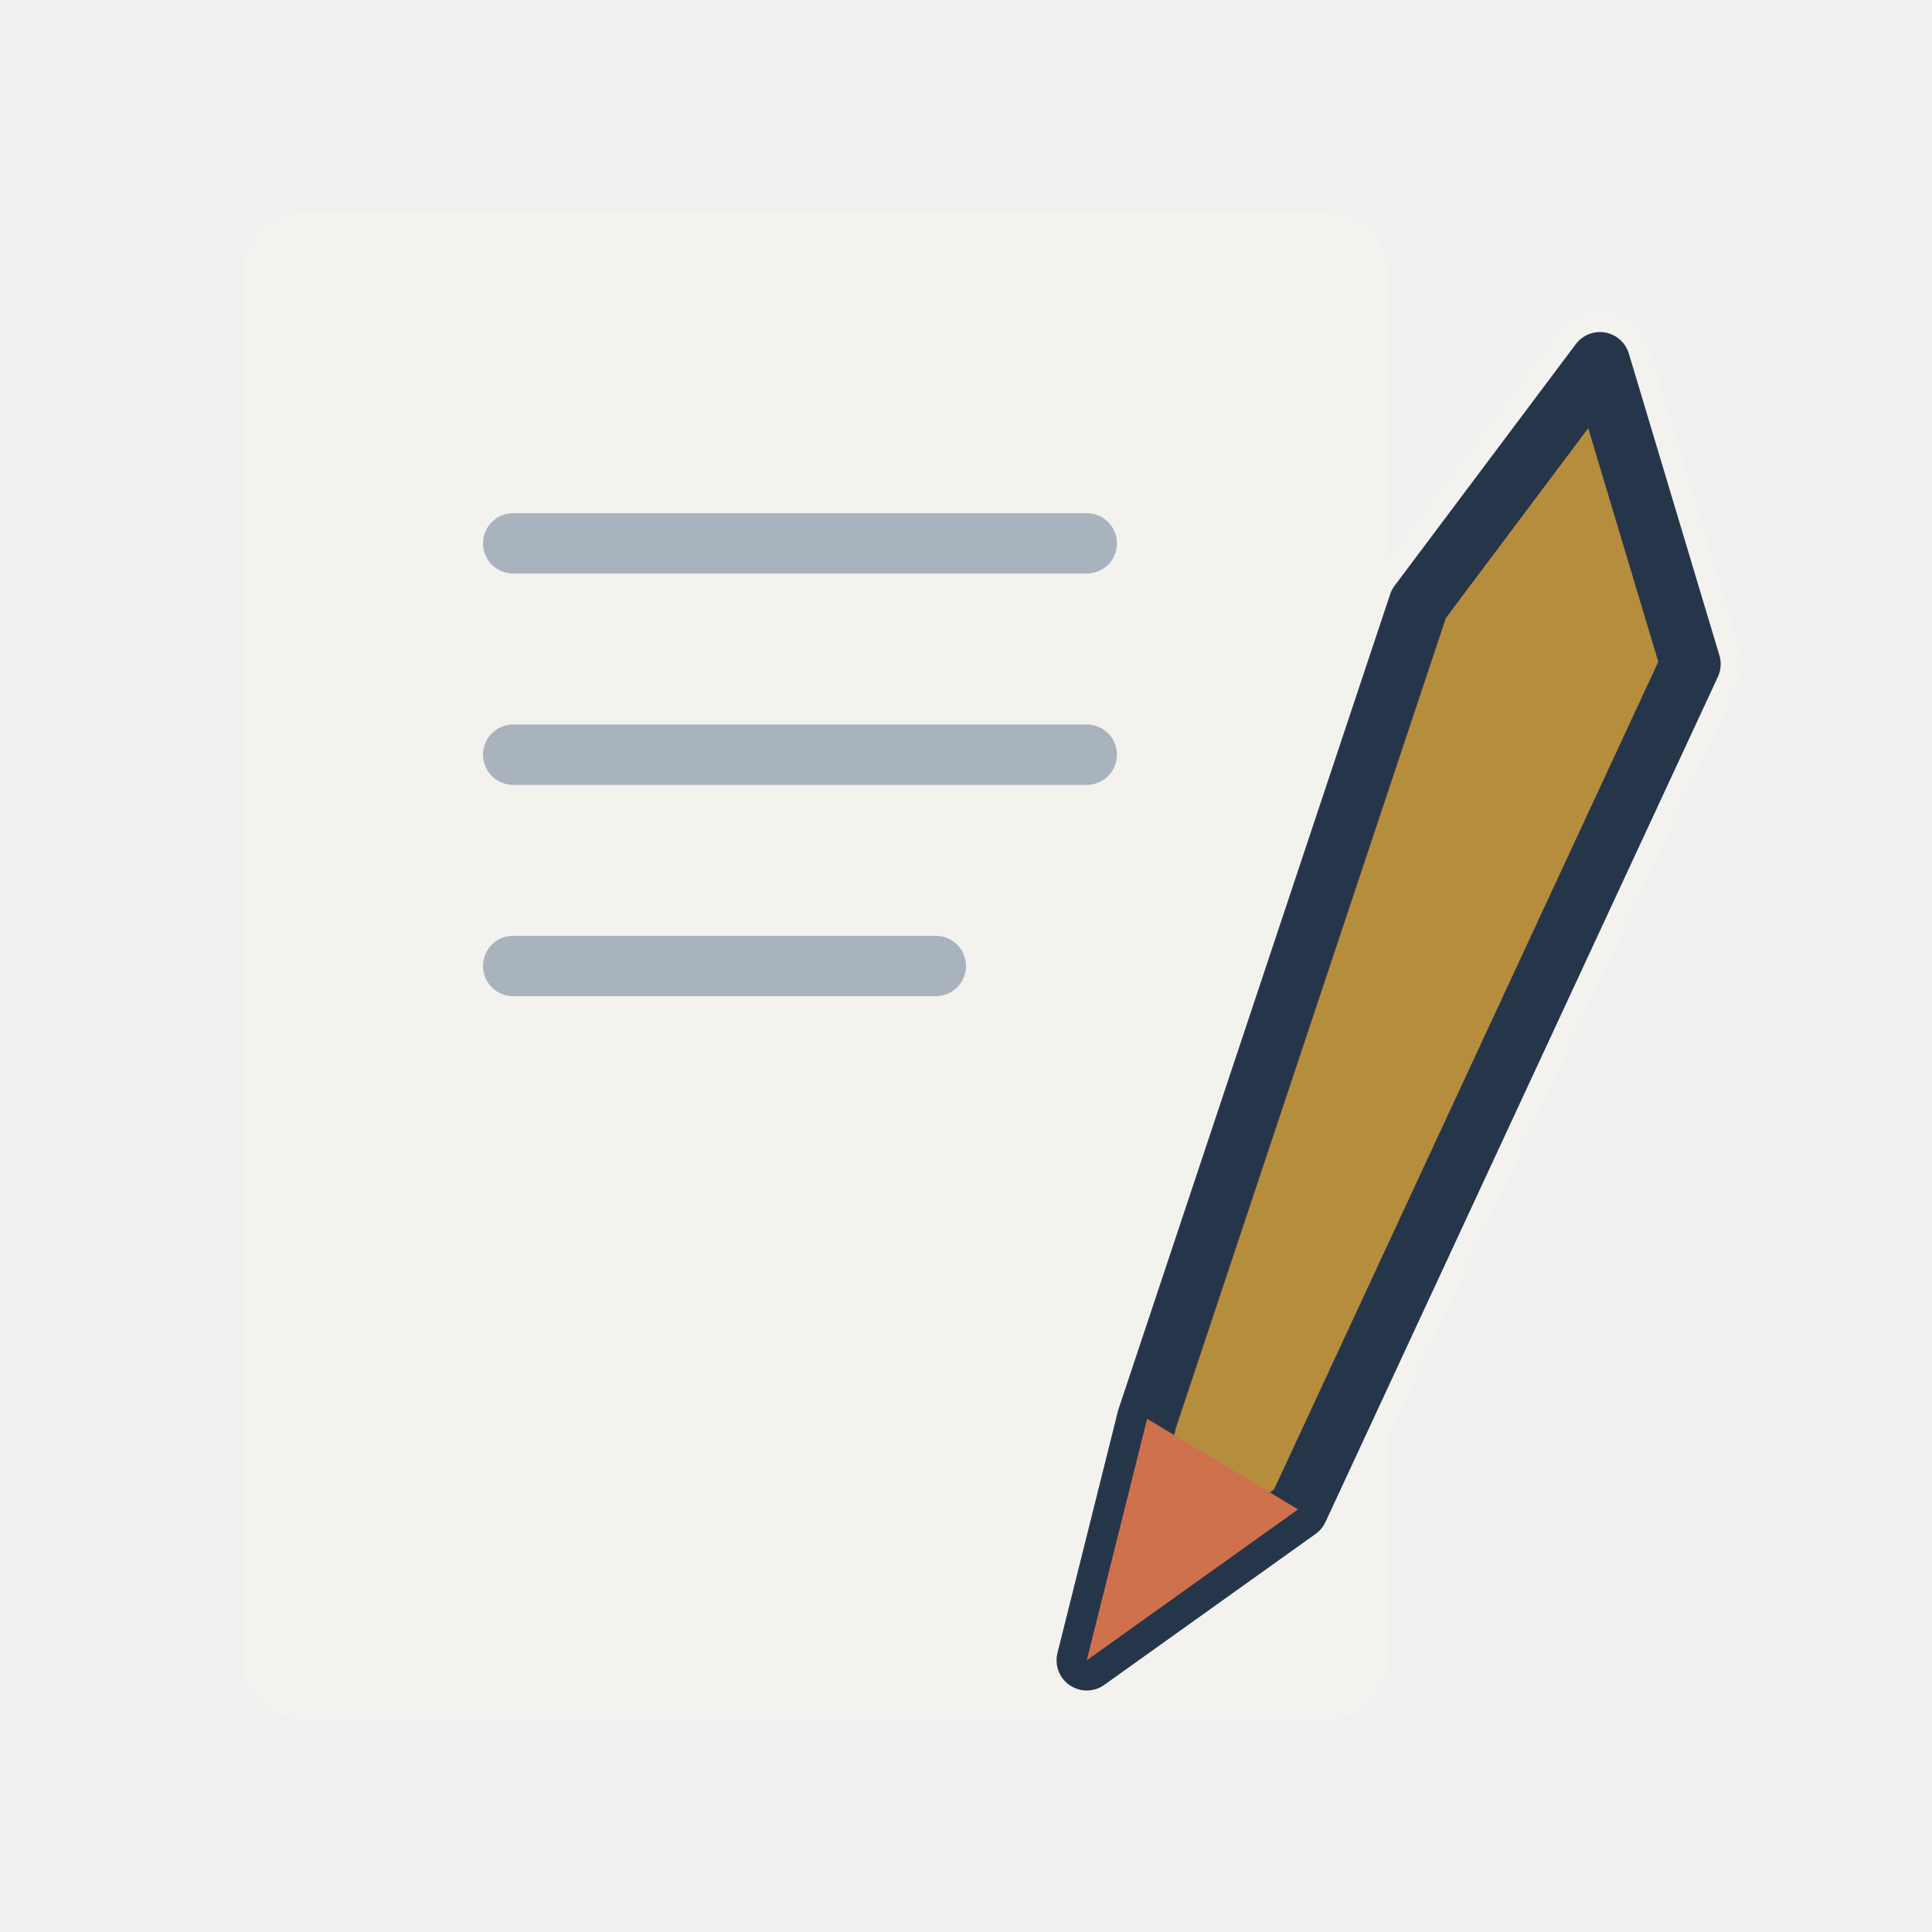
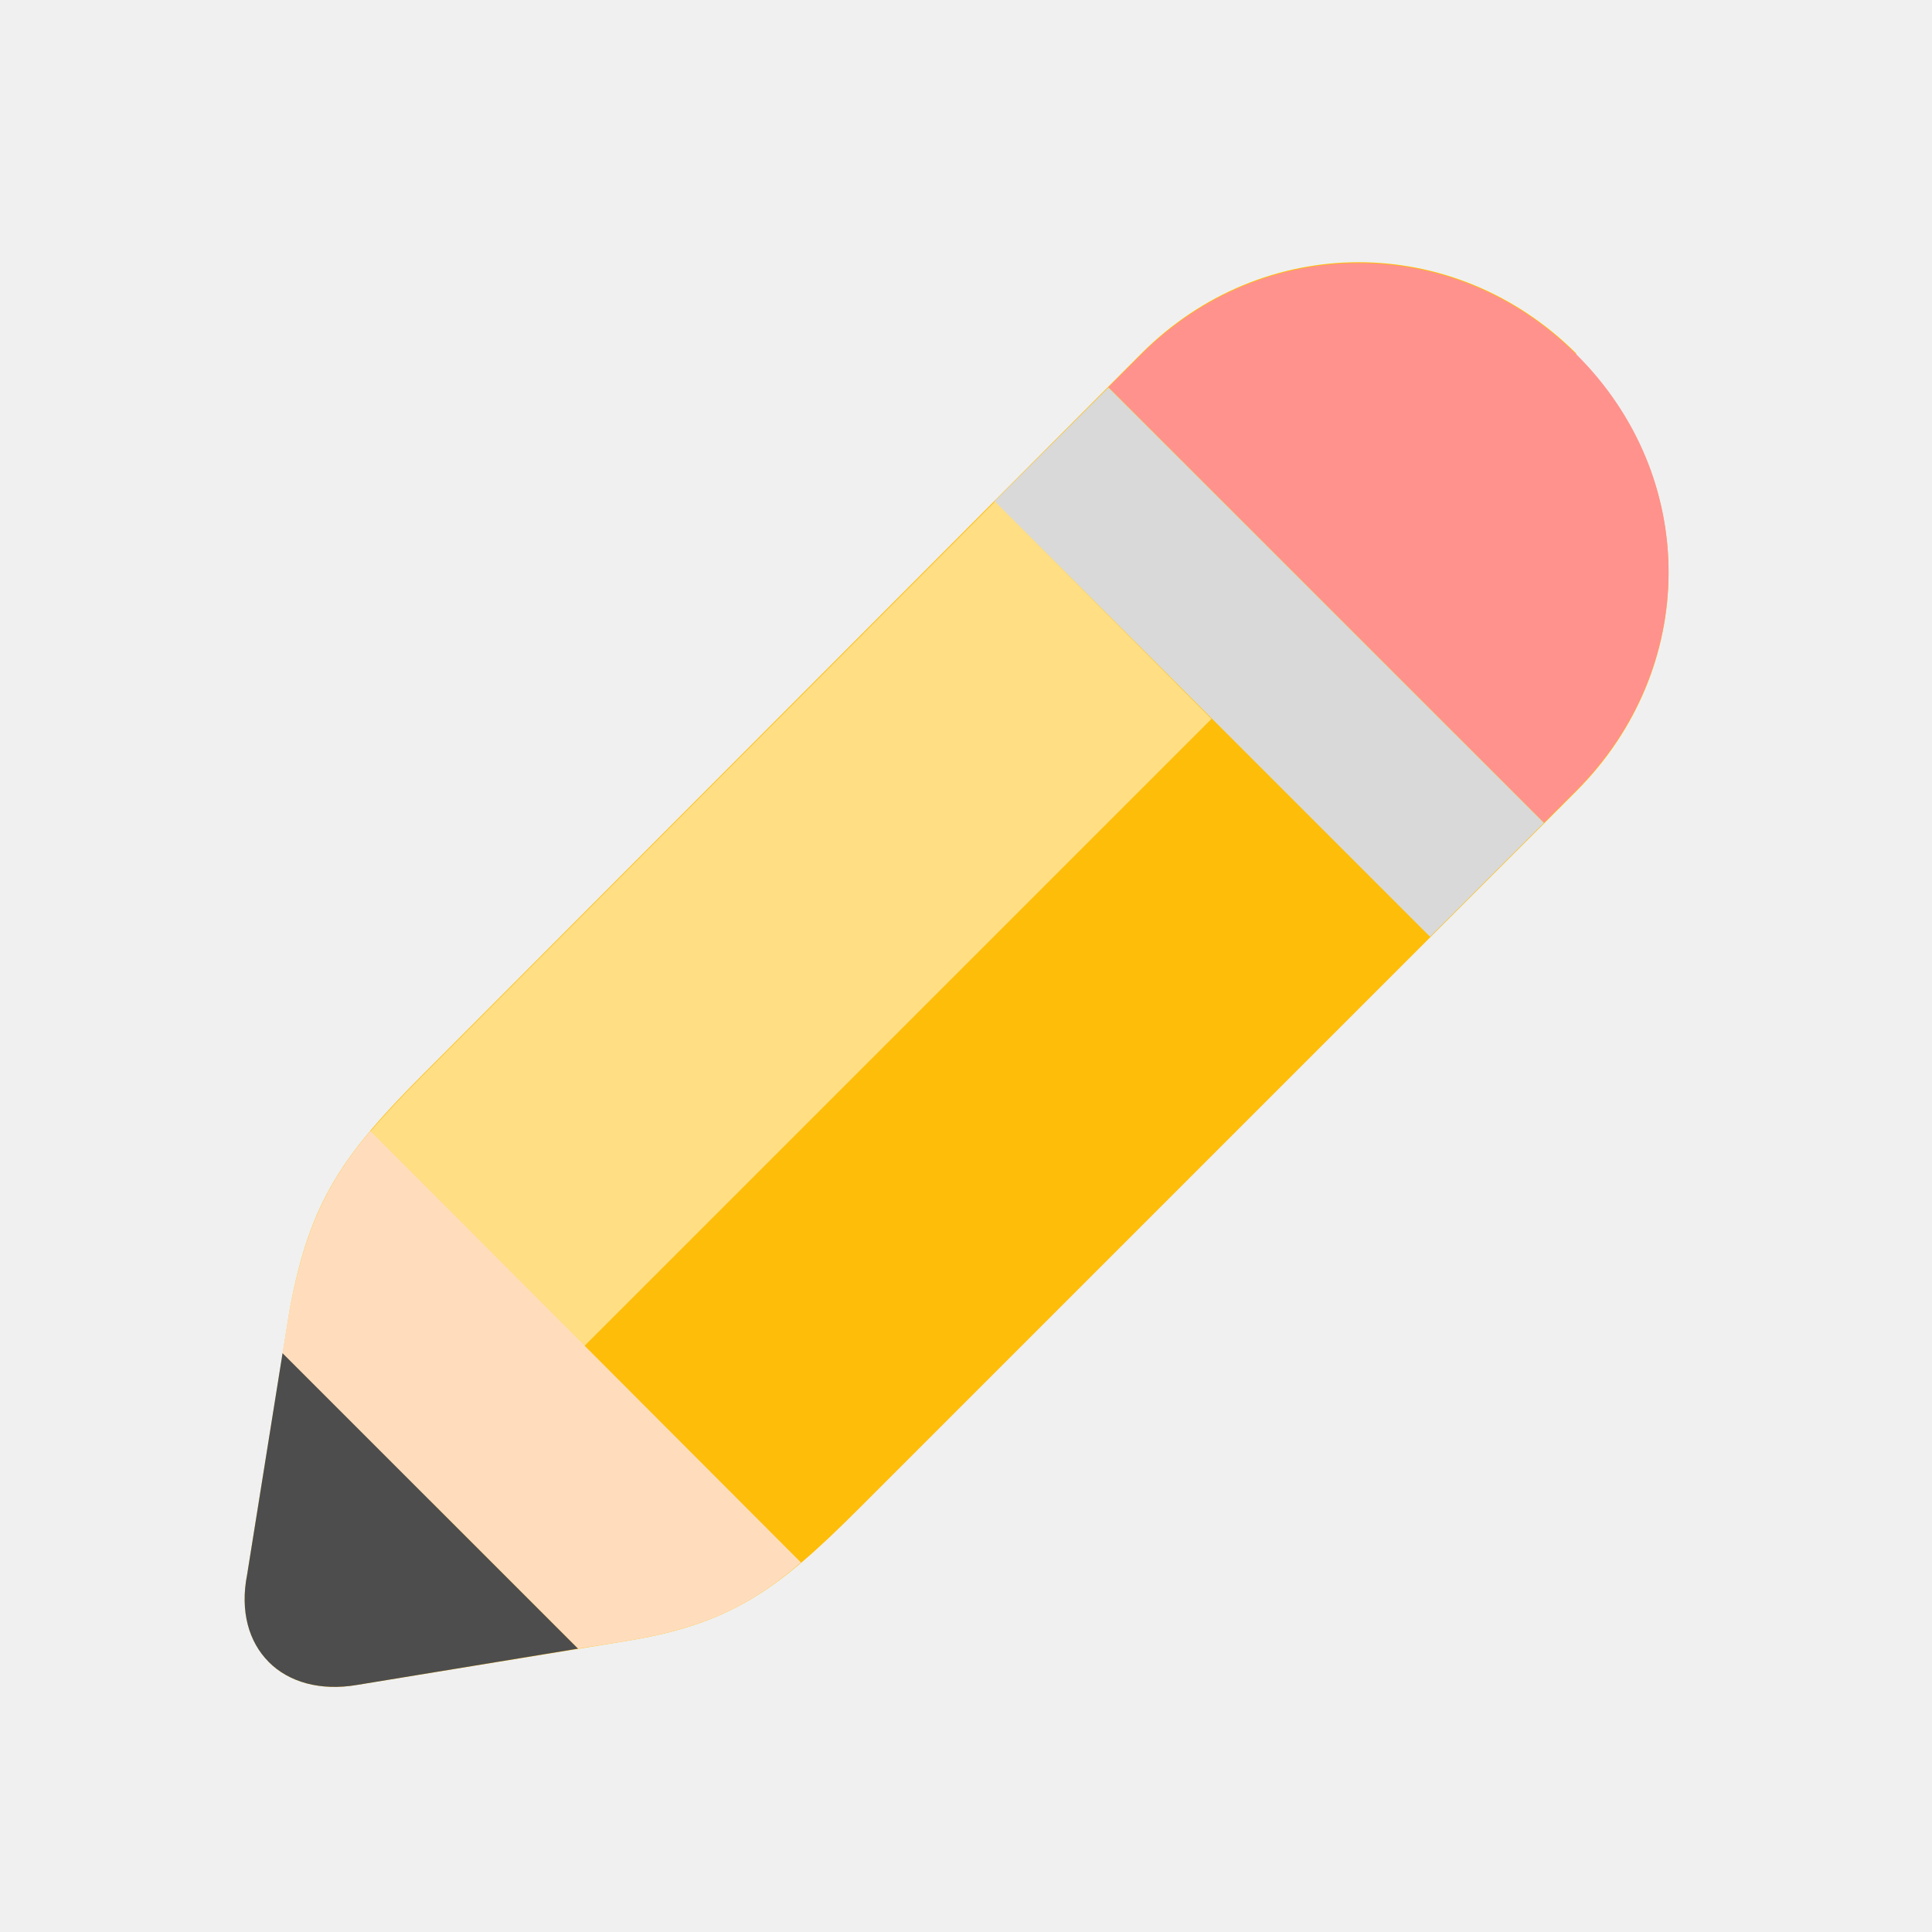
- <svg xmlns="http://www.w3.org/2000/svg" width="64" height="64" viewBox="0 0 64 64" fill="none" stroke-linecap="round" stroke-linejoin="round" role="img" aria-labelledby="title">
-   <g aria-hidden="true">
-     <rect x="10" y="9" width="34" height="46" rx="#26364A" fill="#F3F2EE" stroke="#F3F2EE" stroke-width="3.9" />
-     <path d="M17 18L36 18" fill="none" stroke="#F3F2EE" stroke-width="3.4" />
-     <path d="M17 25L36 25" fill="none" stroke="#F3F2EE" stroke-width="3.4" />
-     <path d="M17 32L31 32" fill="none" stroke="#F3F2EE" stroke-width="3.4" />
-     <path d="M38 47L47 20L53 12L56 22L43 50L36 55Z" fill="#F3F2EE" stroke="#F3F2EE" stroke-width="3.4" />
-     <path d="M36 55L38 47L43 50Z" fill="#F3F2EE" stroke="#F3F2EE" stroke-width="1.4" />
-   </g>
-   <g>
-     <rect x="10" y="9" width="34" height="46" rx="#26364A" fill="#F3F2EE" stroke="2" stroke-width="2.5" />
-     <path d="M17 18L36 18" fill="none" stroke="#A9B3BD" stroke-width="2" />
-     <path d="M17 25L36 25" fill="none" stroke="#A9B3BD" stroke-width="2" />
-     <path d="M17 32L31 32" fill="none" stroke="#A9B3BD" stroke-width="2" />
-     <path d="M38 47L47 20L53 12L56 22L43 50L36 55Z" fill="#B58D3C" stroke="#26364A" stroke-width="2" />
-     <path d="M36 55L38 47L43 50Z" fill="#CF704D" stroke="none" stroke-width="2.5" />
-   </g>
+ <svg xmlns="http://www.w3.org/2000/svg" width="24" height="24" viewBox="0 0 24 24" fill="none">
+   <path d="M19.58 4.39C18.05 2.87 15.68 2.89 14.18 4.39L5.27 13.33C4.26 14.34 3.85 14.92 3.6 16.26L3.07 19.56C2.89 20.47 3.51 21.09 4.44 20.93L7.75 20.39C9.07 20.18 9.65 19.76 10.66 18.75L19.58 9.83C21.1 8.31 21.12 5.94 19.58 4.41V4.39Z" fill="#FEBD08" />
+   <path d="M19.58 9.82C21.1 8.3 21.12 5.93 19.58 4.4C18.05 2.88 15.68 2.9 14.18 4.4L13.77 4.81L19.18 10.22L19.58 9.82Z" fill="#FF928C" />
+   <path d="M13.769 4.813L12.355 6.227L17.765 11.637L19.179 10.222L13.769 4.813Z" fill="#D9D9D9" />
+   <path opacity="0.5" d="M12.36 6.23L5.27 13.34C4.26 14.35 3.85 14.93 3.6 16.27L3.07 19.57C2.98 20.02 3.09 20.4 3.33 20.65L15.05 8.93L12.36 6.23Z" fill="white" />
+   <path d="M4.6 14.05C4.06 14.69 3.79 15.27 3.6 16.26L3.51 16.81L7.18 20.48L7.75 20.39C8.74 20.23 9.31 19.96 9.95 19.41L4.6 14.05Z" fill="#FFDDBC" />
+   <path d="M3.51 16.81L3.07 19.56C2.89 20.47 3.51 21.09 4.44 20.93L7.18 20.48L3.51 16.81Z" fill="#4D4D4D" />
</svg>
